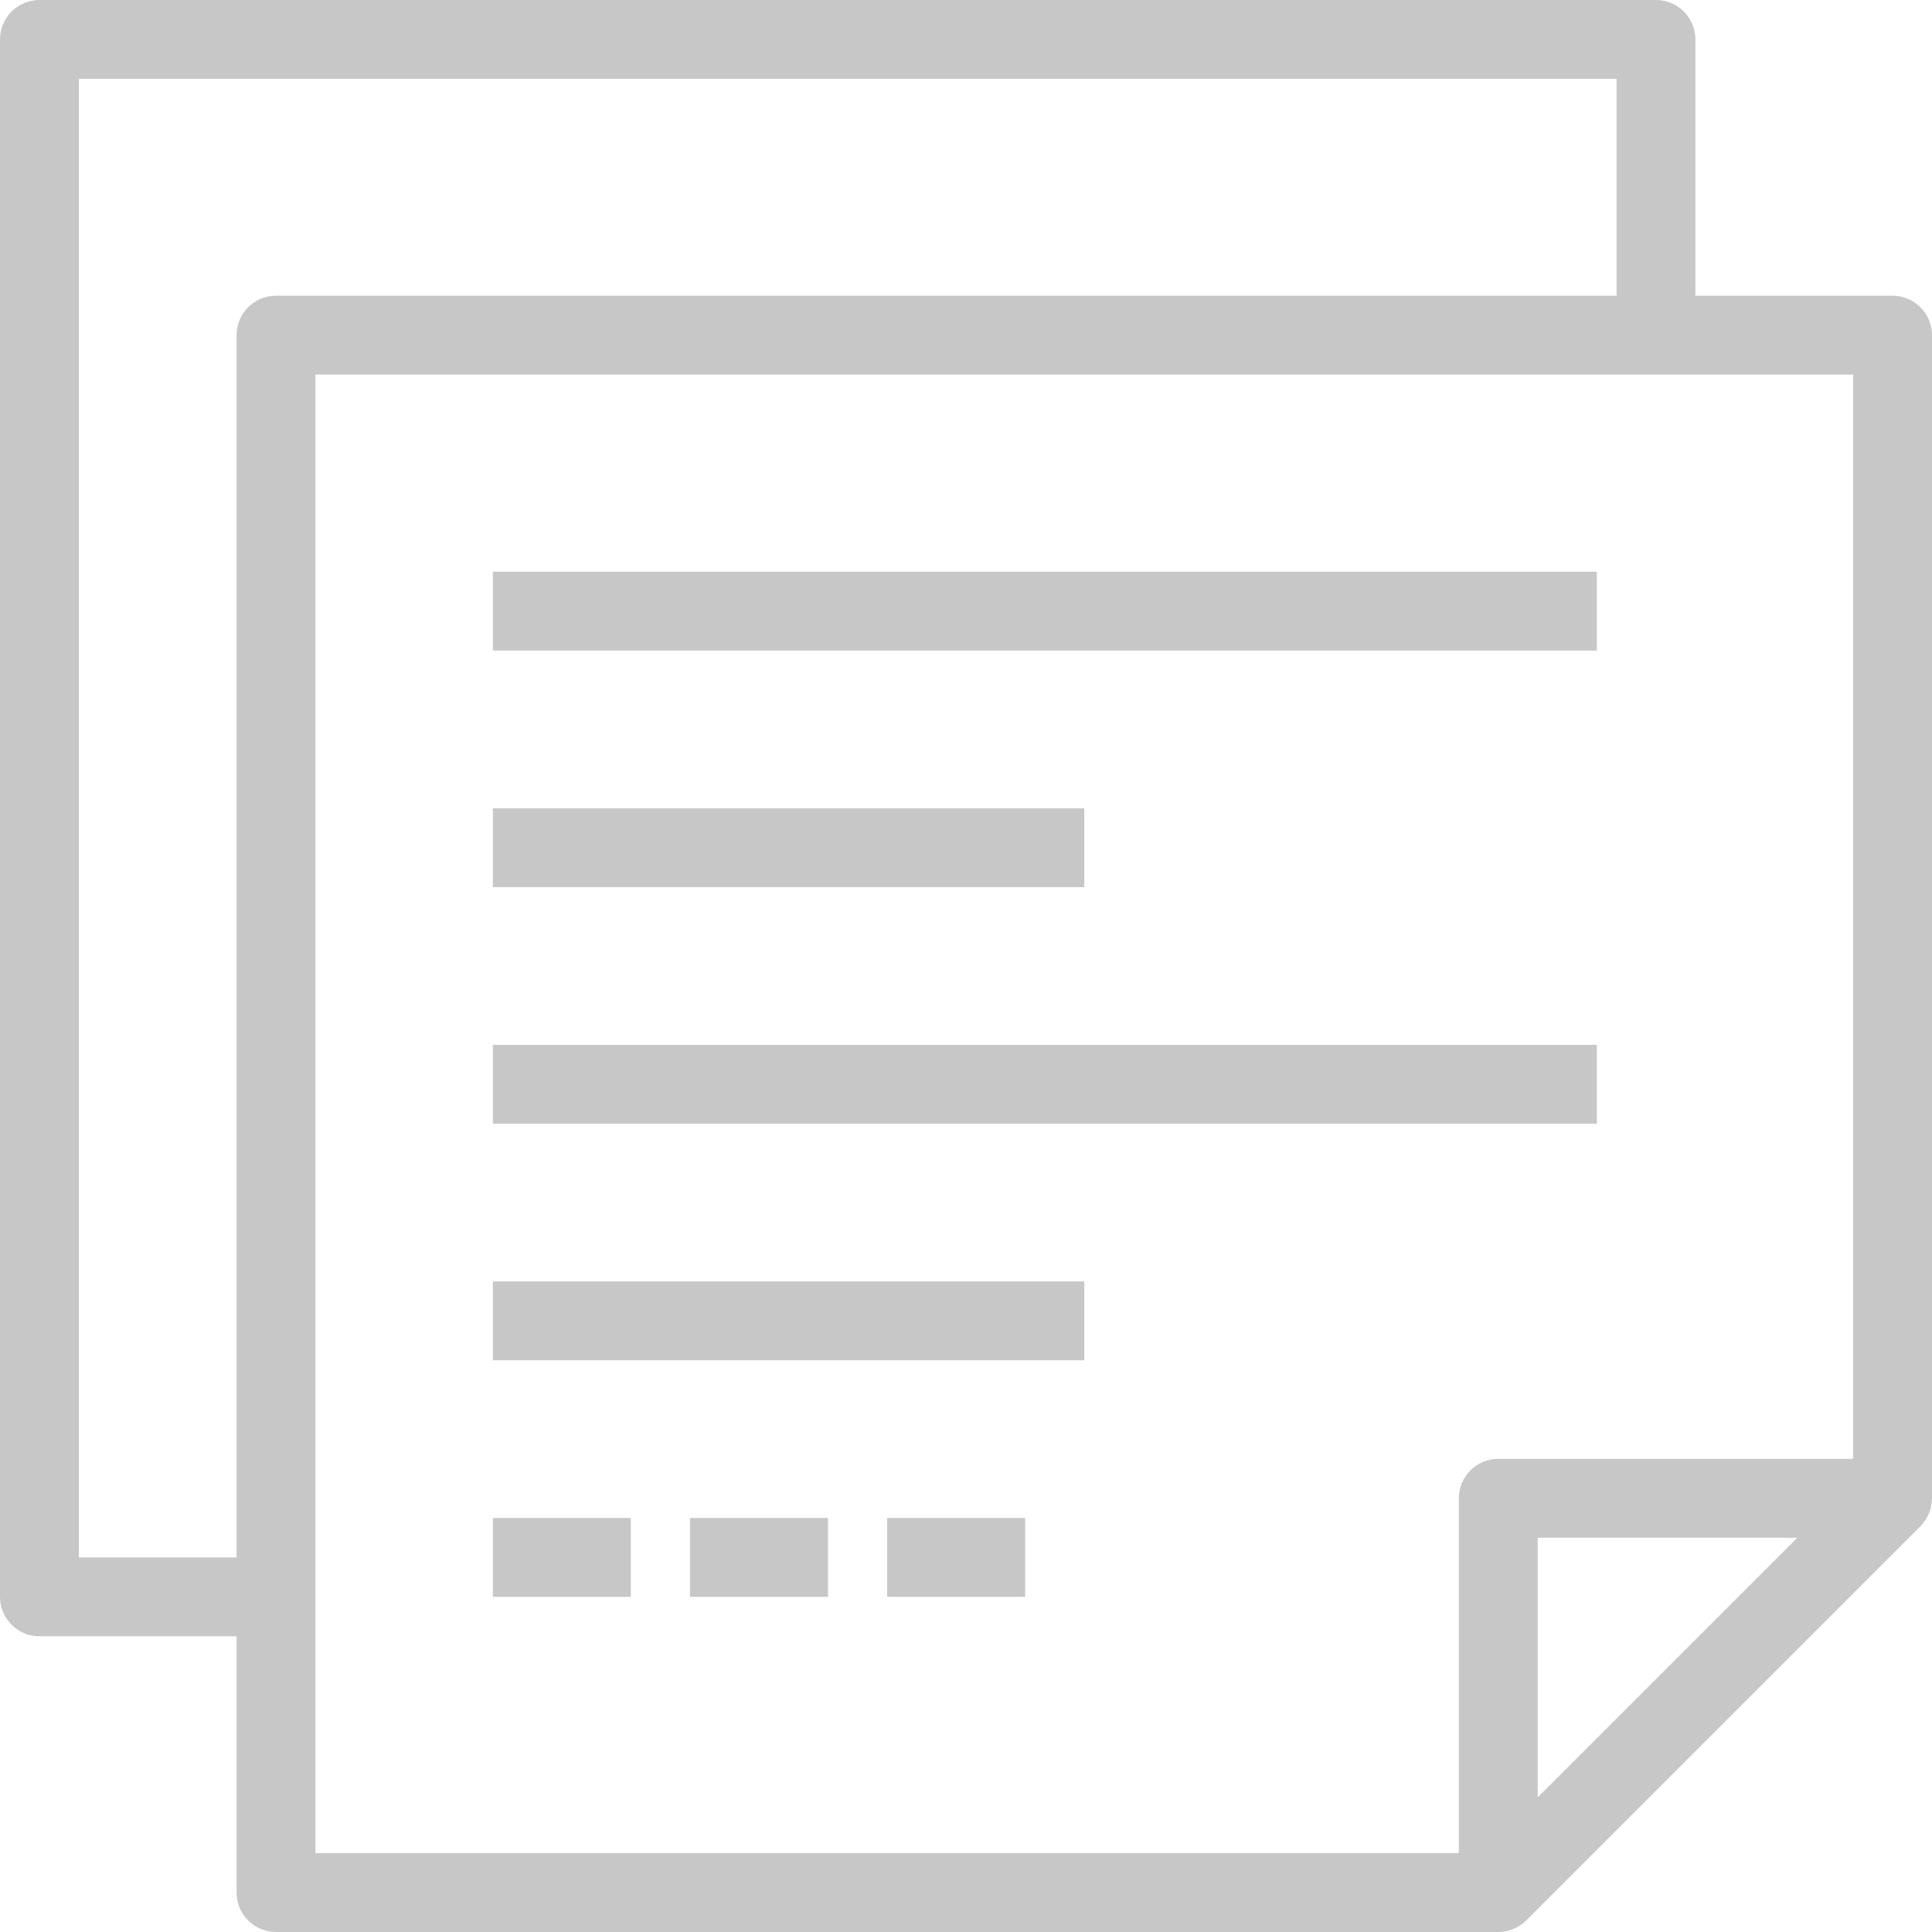
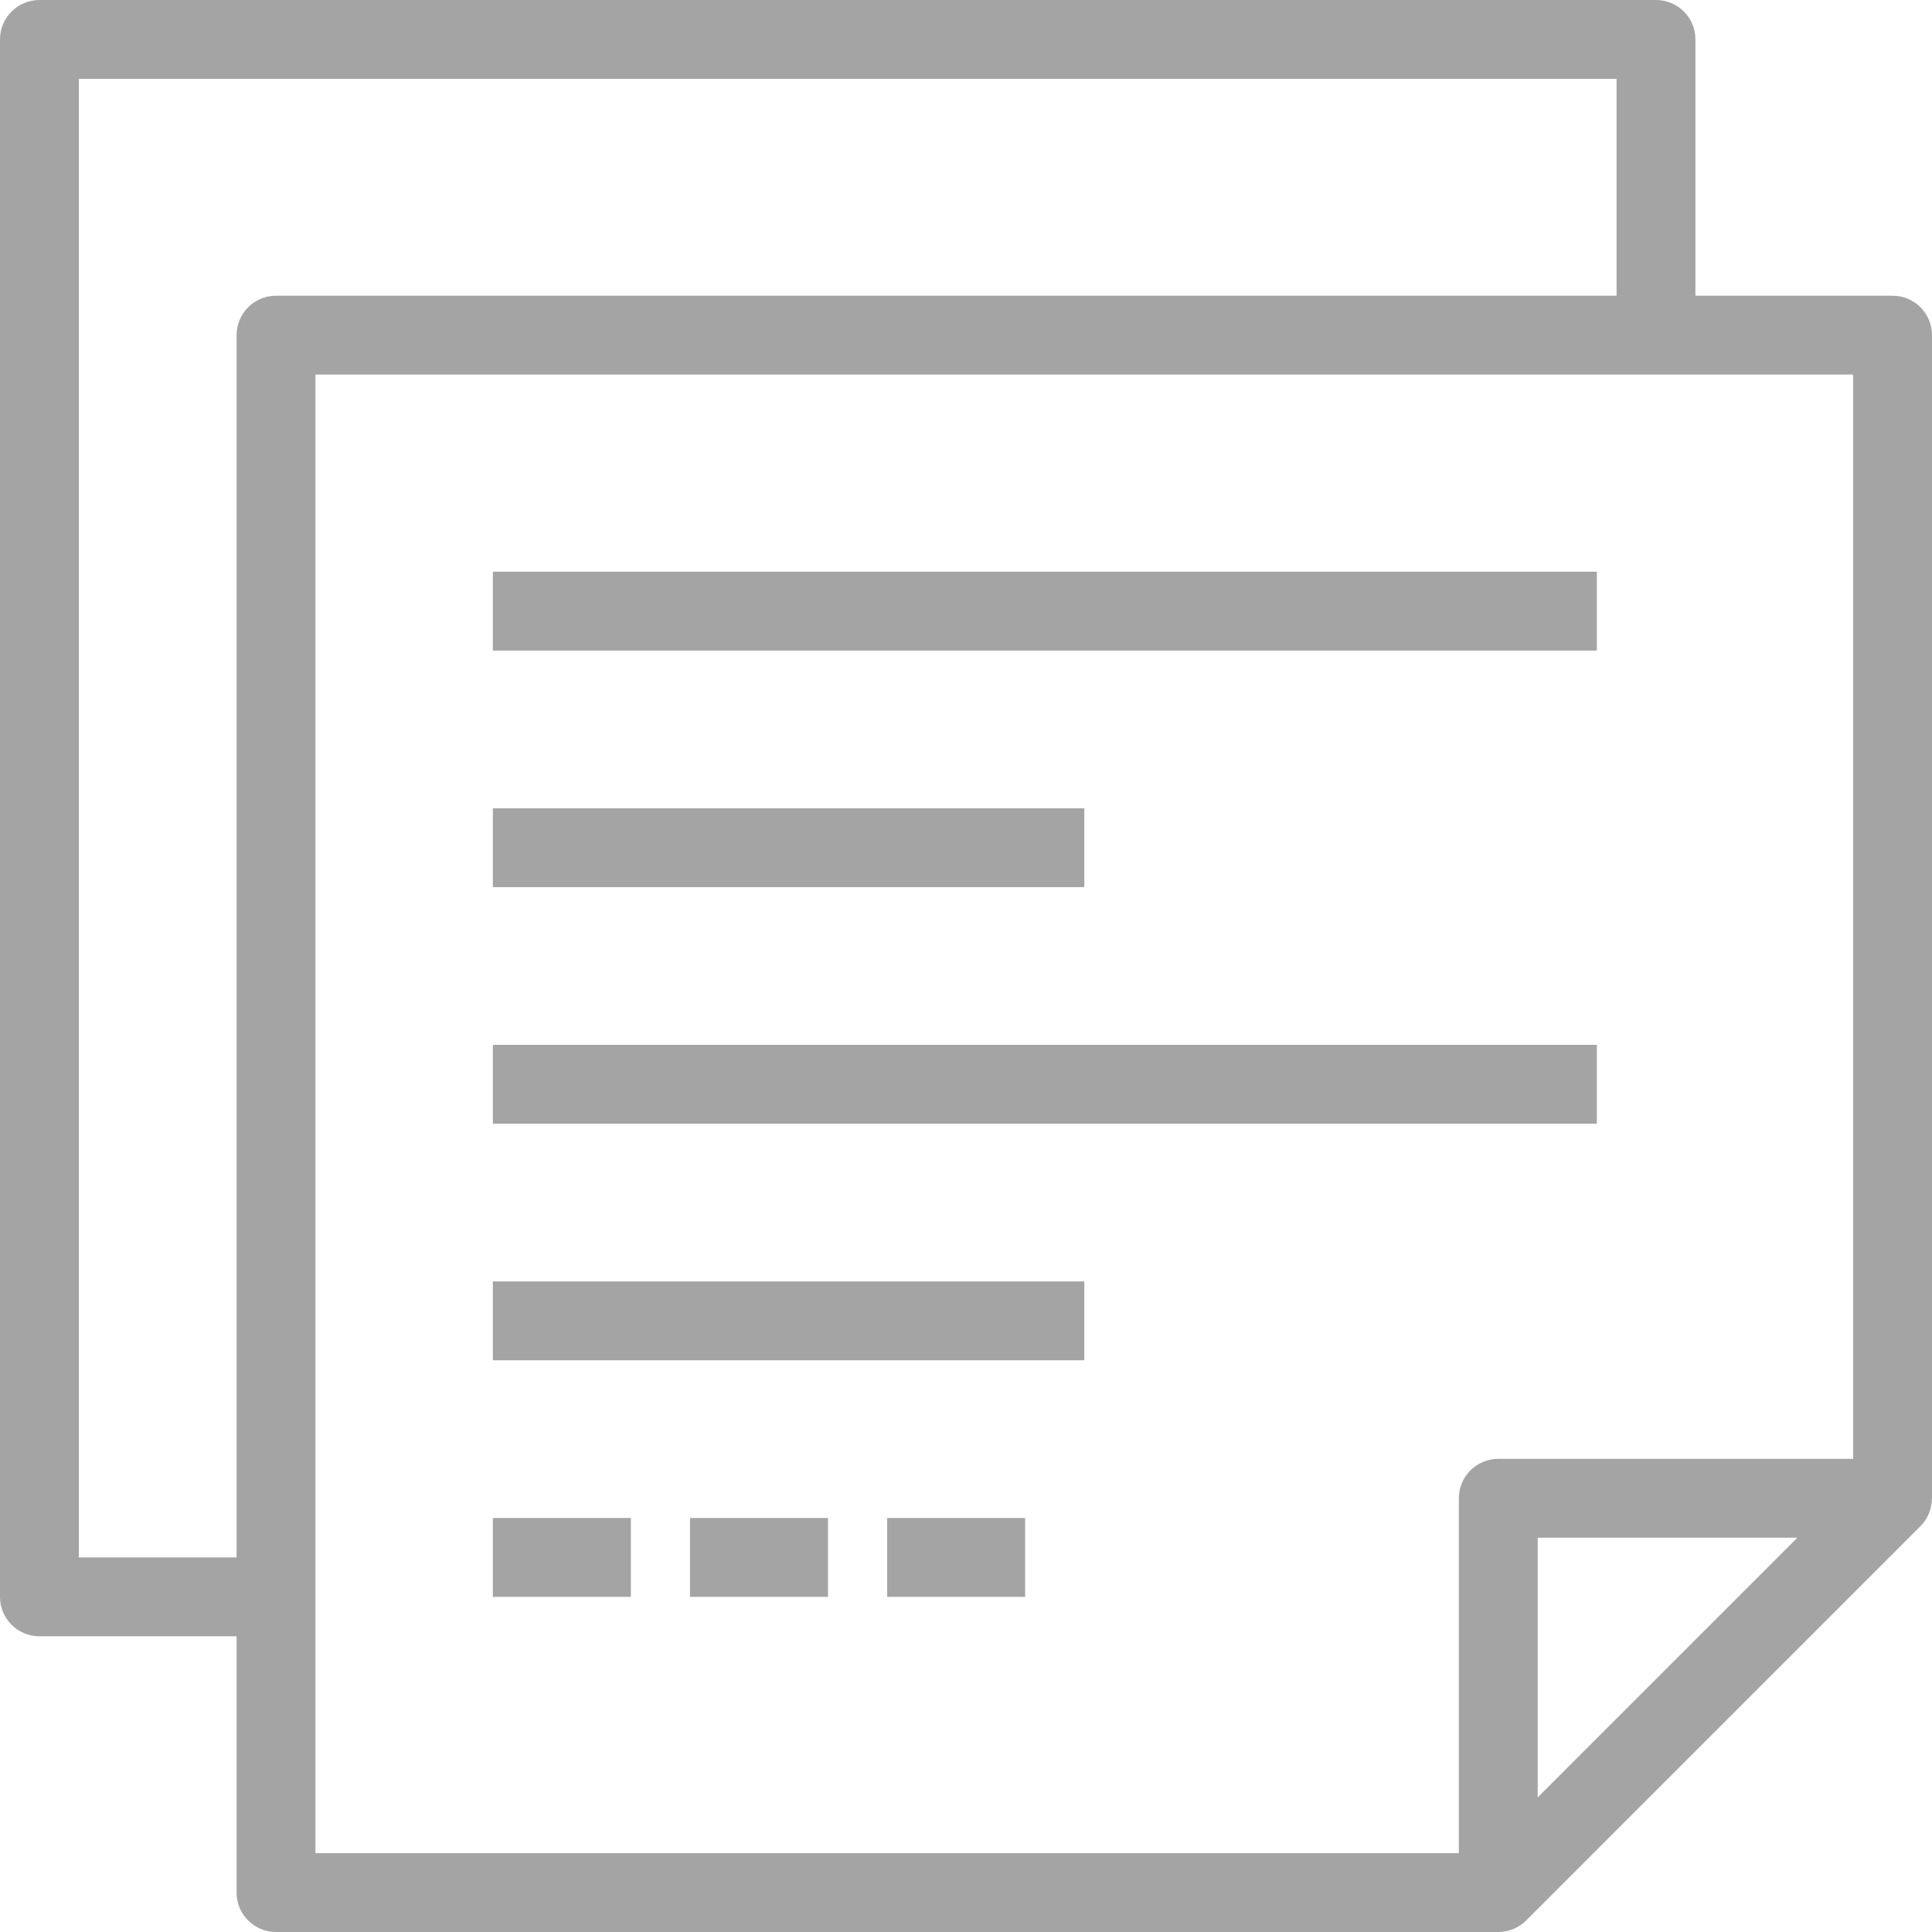
<svg xmlns="http://www.w3.org/2000/svg" version="1.1" id="Layer_1" x="0px" y="0px" viewBox="0 0 490.001 490.001" style="enable-background:new 0 0 490.001 490.001;" xml:space="preserve" width="512px" height="512px">
  <g>
    <g>
      <g>
-         <path d="M480,75h-50V10c0-5.523-4.477-10-10-10h-410c-5.523,0-10,4.477-10,10v395c0,5.523,4.477,10,10,10h50v65     c0,5.523,4.477,10,10,10h309.988c0.003,0,0.006,0.001,0.01,0.001c2.603,0,5.16-1.017,7.073-2.929l100-100     c1.912-1.913,2.903-4.47,2.904-7.071H490V85C490,79.477,485.523,75,480,75z M60.001,85v310h-40V20h390v55h-340     C64.477,75,60.001,79.477,60.001,85z M390,455.858V390h65.857L390,455.858z M470,370h-90c-5.522,0-10,4.477-10,10v90h-290V95h390     V370z" fill="#c7c7c7" />
-         <rect x="125.001" y="145" width="280" height="20" fill="#c7c7c7" />
-         <rect x="125.001" y="205" width="150" height="20" fill="#c7c7c7" />
-         <rect x="125.001" y="265" width="280" height="20" fill="#c7c7c7" />
-         <rect x="125.001" y="325" width="150" height="20" fill="#c7c7c7" />
-         <rect x="125.001" y="385" width="35" height="20" fill="#c7c7c7" />
-         <rect x="175.001" y="385" width="35" height="20" fill="#c7c7c7" />
-         <rect x="225.001" y="385" width="35" height="20" fill="#c7c7c7" />
+         <path d="M480,75h-50V10c0-5.523-4.477-10-10-10h-410c-5.523,0-10,4.477-10,10v395c0,5.523,4.477,10,10,10h50v65     c0,5.523,4.477,10,10,10h309.988c0.003,0,0.006,0.001,0.01,0.001c2.603,0,5.16-1.017,7.073-2.929l100-100     c1.912-1.913,2.903-4.47,2.904-7.071H490V85C490,79.477,485.523,75,480,75z M60.001,85v310h-40V20h390v55h-340     C64.477,75,60.001,79.477,60.001,85z M390,455.858V390h65.857L390,455.858z M470,370h-90c-5.522,0-10,4.477-10,10v90h-290V95h390     V370z" fill="#A4A4A4" />
+         <rect x="125.001" y="145" width="280" height="20" fill="#A4A4A4" />
+         <rect x="125.001" y="205" width="150" height="20" fill="#A4A4A4" />
+         <rect x="125.001" y="265" width="280" height="20" fill="#A4A4A4" />
+         <rect x="125.001" y="325" width="150" height="20" fill="#A4A4A4" />
+         <rect x="125.001" y="385" width="35" height="20" fill="#A4A4A4" />
+         <rect x="175.001" y="385" width="35" height="20" fill="#A4A4A4" />
+         <rect x="225.001" y="385" width="35" height="20" fill="#A4A4A4" />
      </g>
    </g>
  </g>
  <g>
</g>
  <g>
</g>
  <g>
</g>
  <g>
</g>
  <g>
</g>
  <g>
</g>
  <g>
</g>
  <g>
</g>
  <g>
</g>
  <g>
</g>
  <g>
</g>
  <g>
</g>
  <g>
</g>
  <g>
</g>
  <g>
</g>
</svg>
